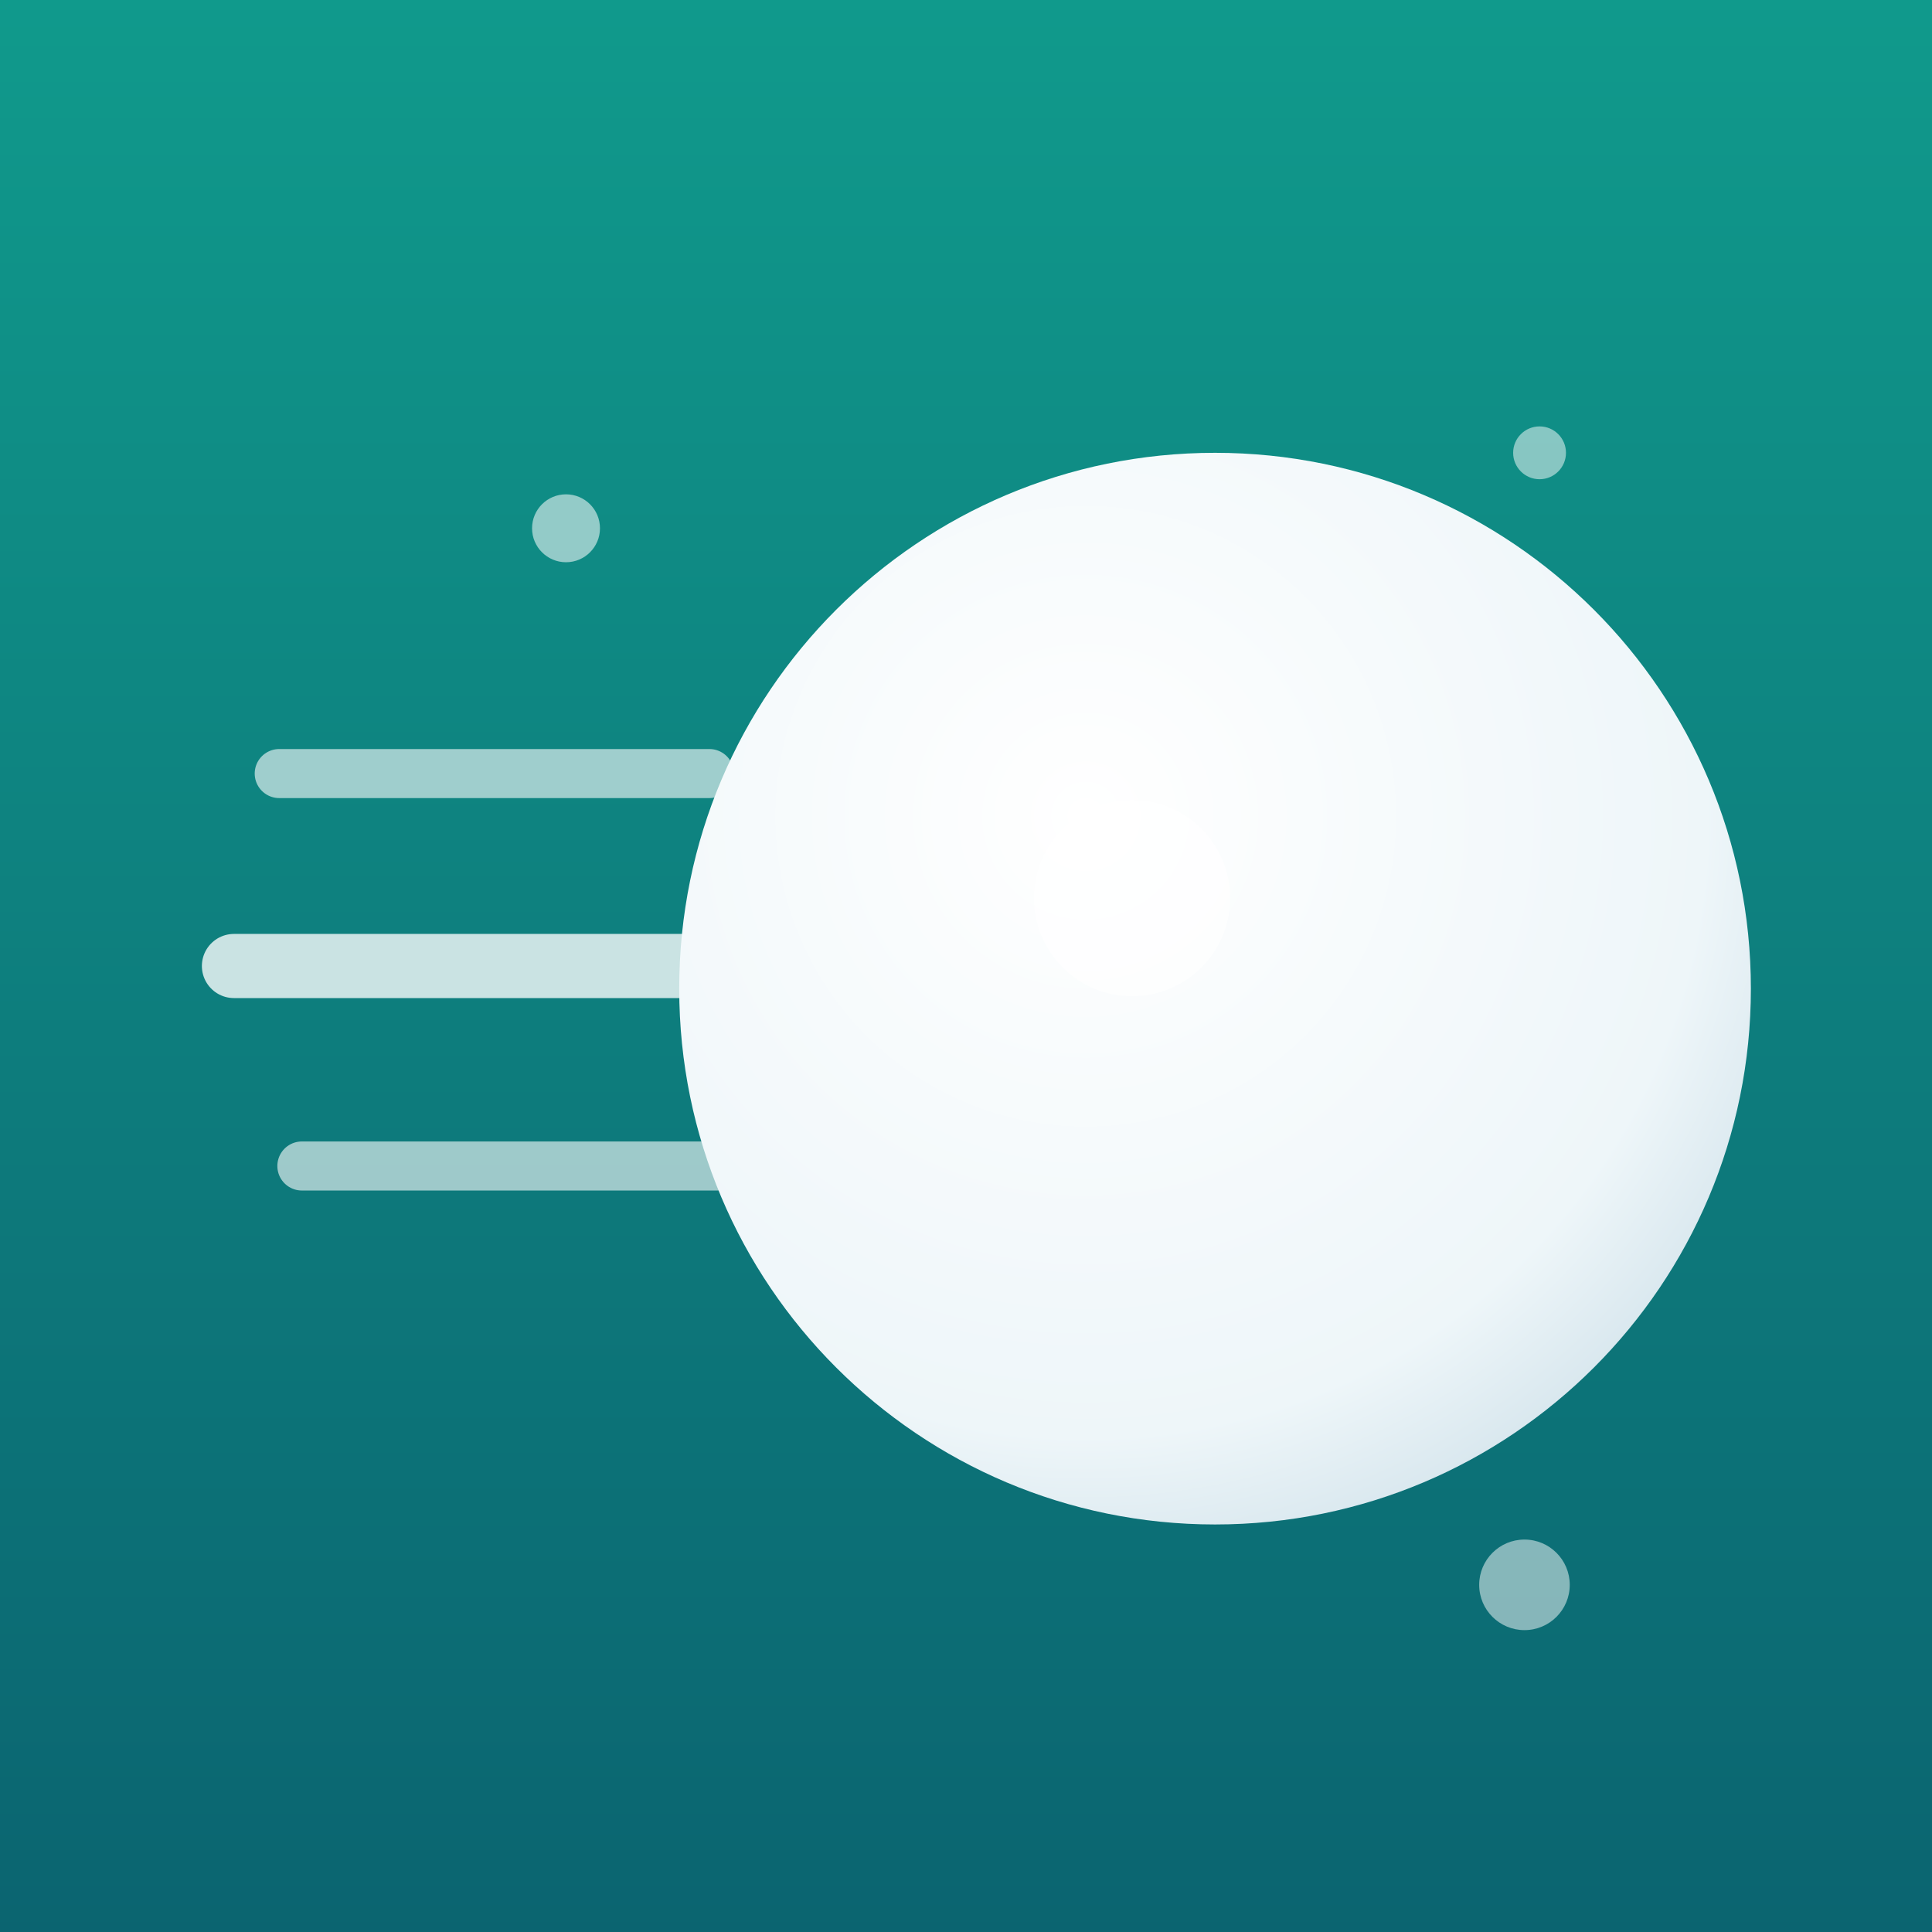
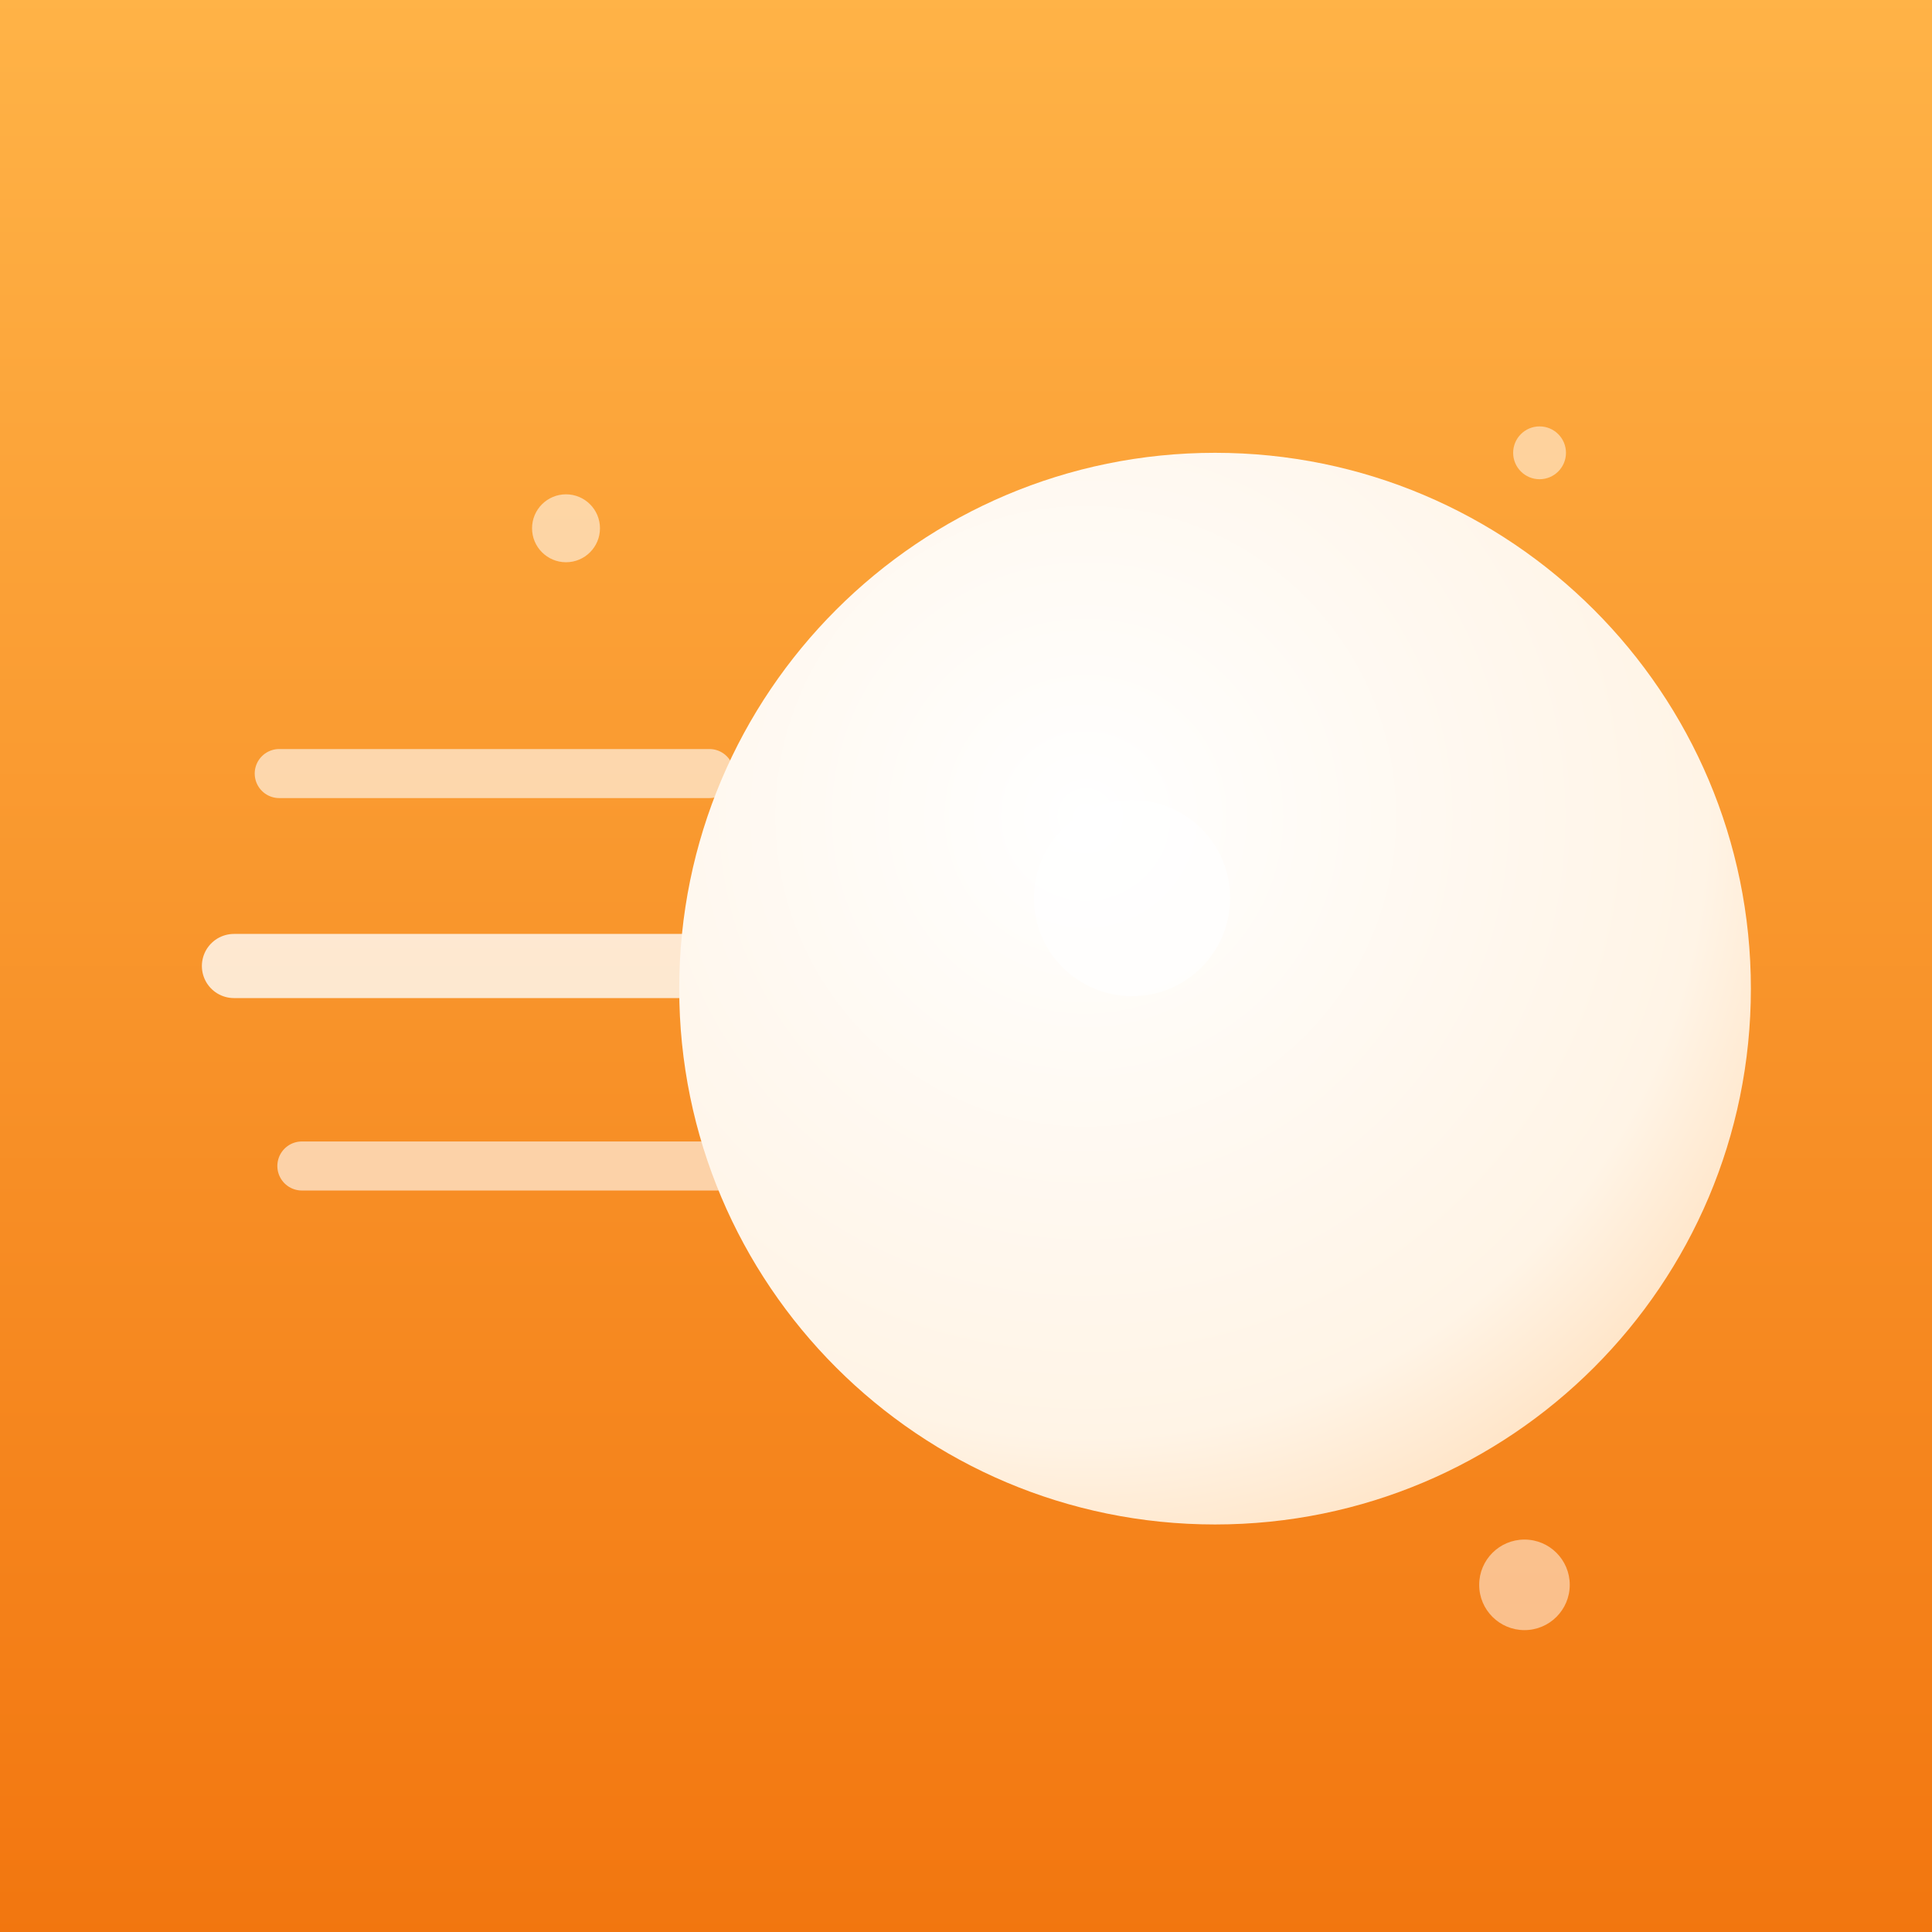
<svg xmlns="http://www.w3.org/2000/svg" viewBox="0 0 512 512">
  <defs>
    <linearGradient id="bg" x1="0" y1="0" x2="0" y2="1">
-       <stop offset="0" stop-color="#109a8c" />
-       <stop offset="1" stop-color="#0b6470" />
+       <stop offset="0" stop-color="#ffb347" />
+       <stop offset="1" stop-color="#f2760f" />
    </linearGradient>
    <radialGradient id="ball" cx="0.38" cy="0.34" r="0.8">
      <stop offset="0" stop-color="#ffffff" />
-       <stop offset="0.72" stop-color="#eef6f9" />
-       <stop offset="1" stop-color="#c8dce6" />
+       <stop offset="0.72" stop-color="#fff4e6" />
+       <stop offset="1" stop-color="#ffd9b0" />
    </radialGradient>
  </defs>
  <rect width="512" height="512" fill="url(#bg)" />
  <g stroke="#ffffff" stroke-linecap="round" fill="none">
    <line x1="74" y1="205" x2="188" y2="205" stroke-width="13" opacity="0.6" />
    <line x1="62" y1="256" x2="196" y2="256" stroke-width="17" opacity="0.78" />
    <line x1="80" y1="309" x2="190" y2="309" stroke-width="13" opacity="0.6" />
  </g>
  <circle cx="322" cy="262" r="142" fill="url(#ball)" />
  <circle cx="300" cy="238" r="26" fill="#ffffff" opacity="0.65" />
  <circle cx="150" cy="140" r="9" fill="#ffffff" opacity="0.55" />
  <circle cx="404" cy="420" r="12" fill="#ffffff" opacity="0.5" />
  <circle cx="408" cy="120" r="7" fill="#ffffff" opacity="0.5" />
</svg>
